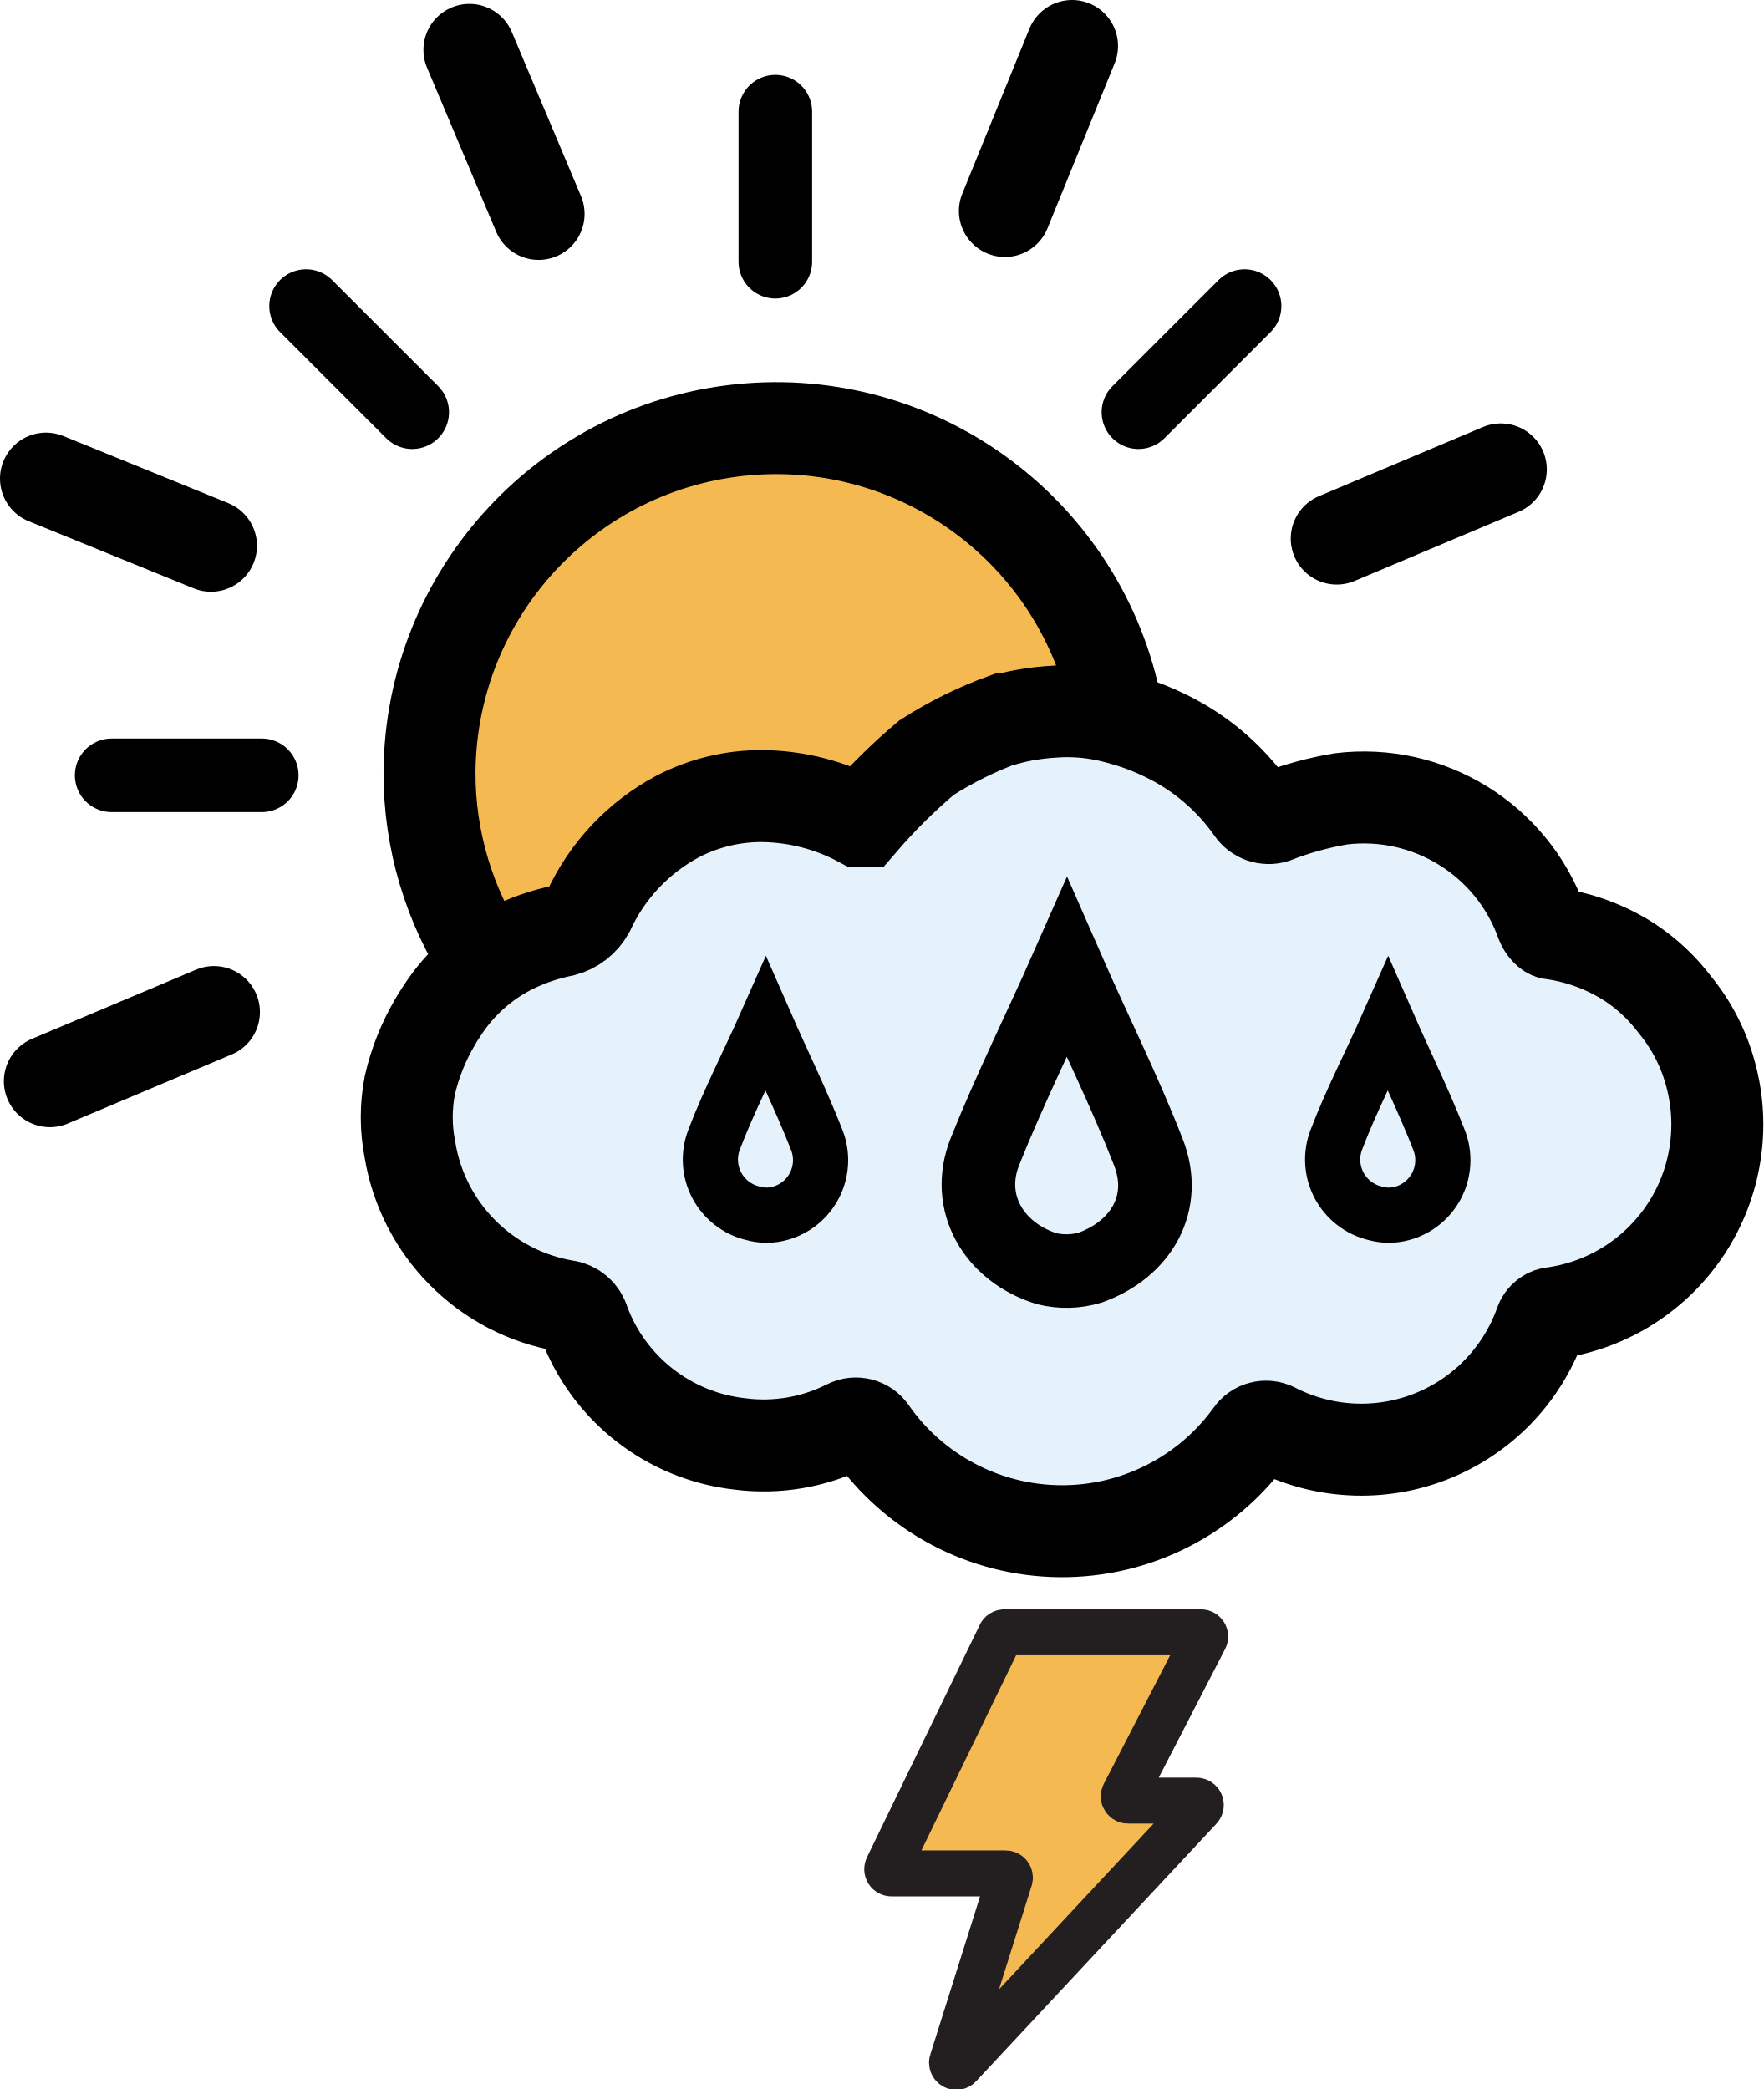
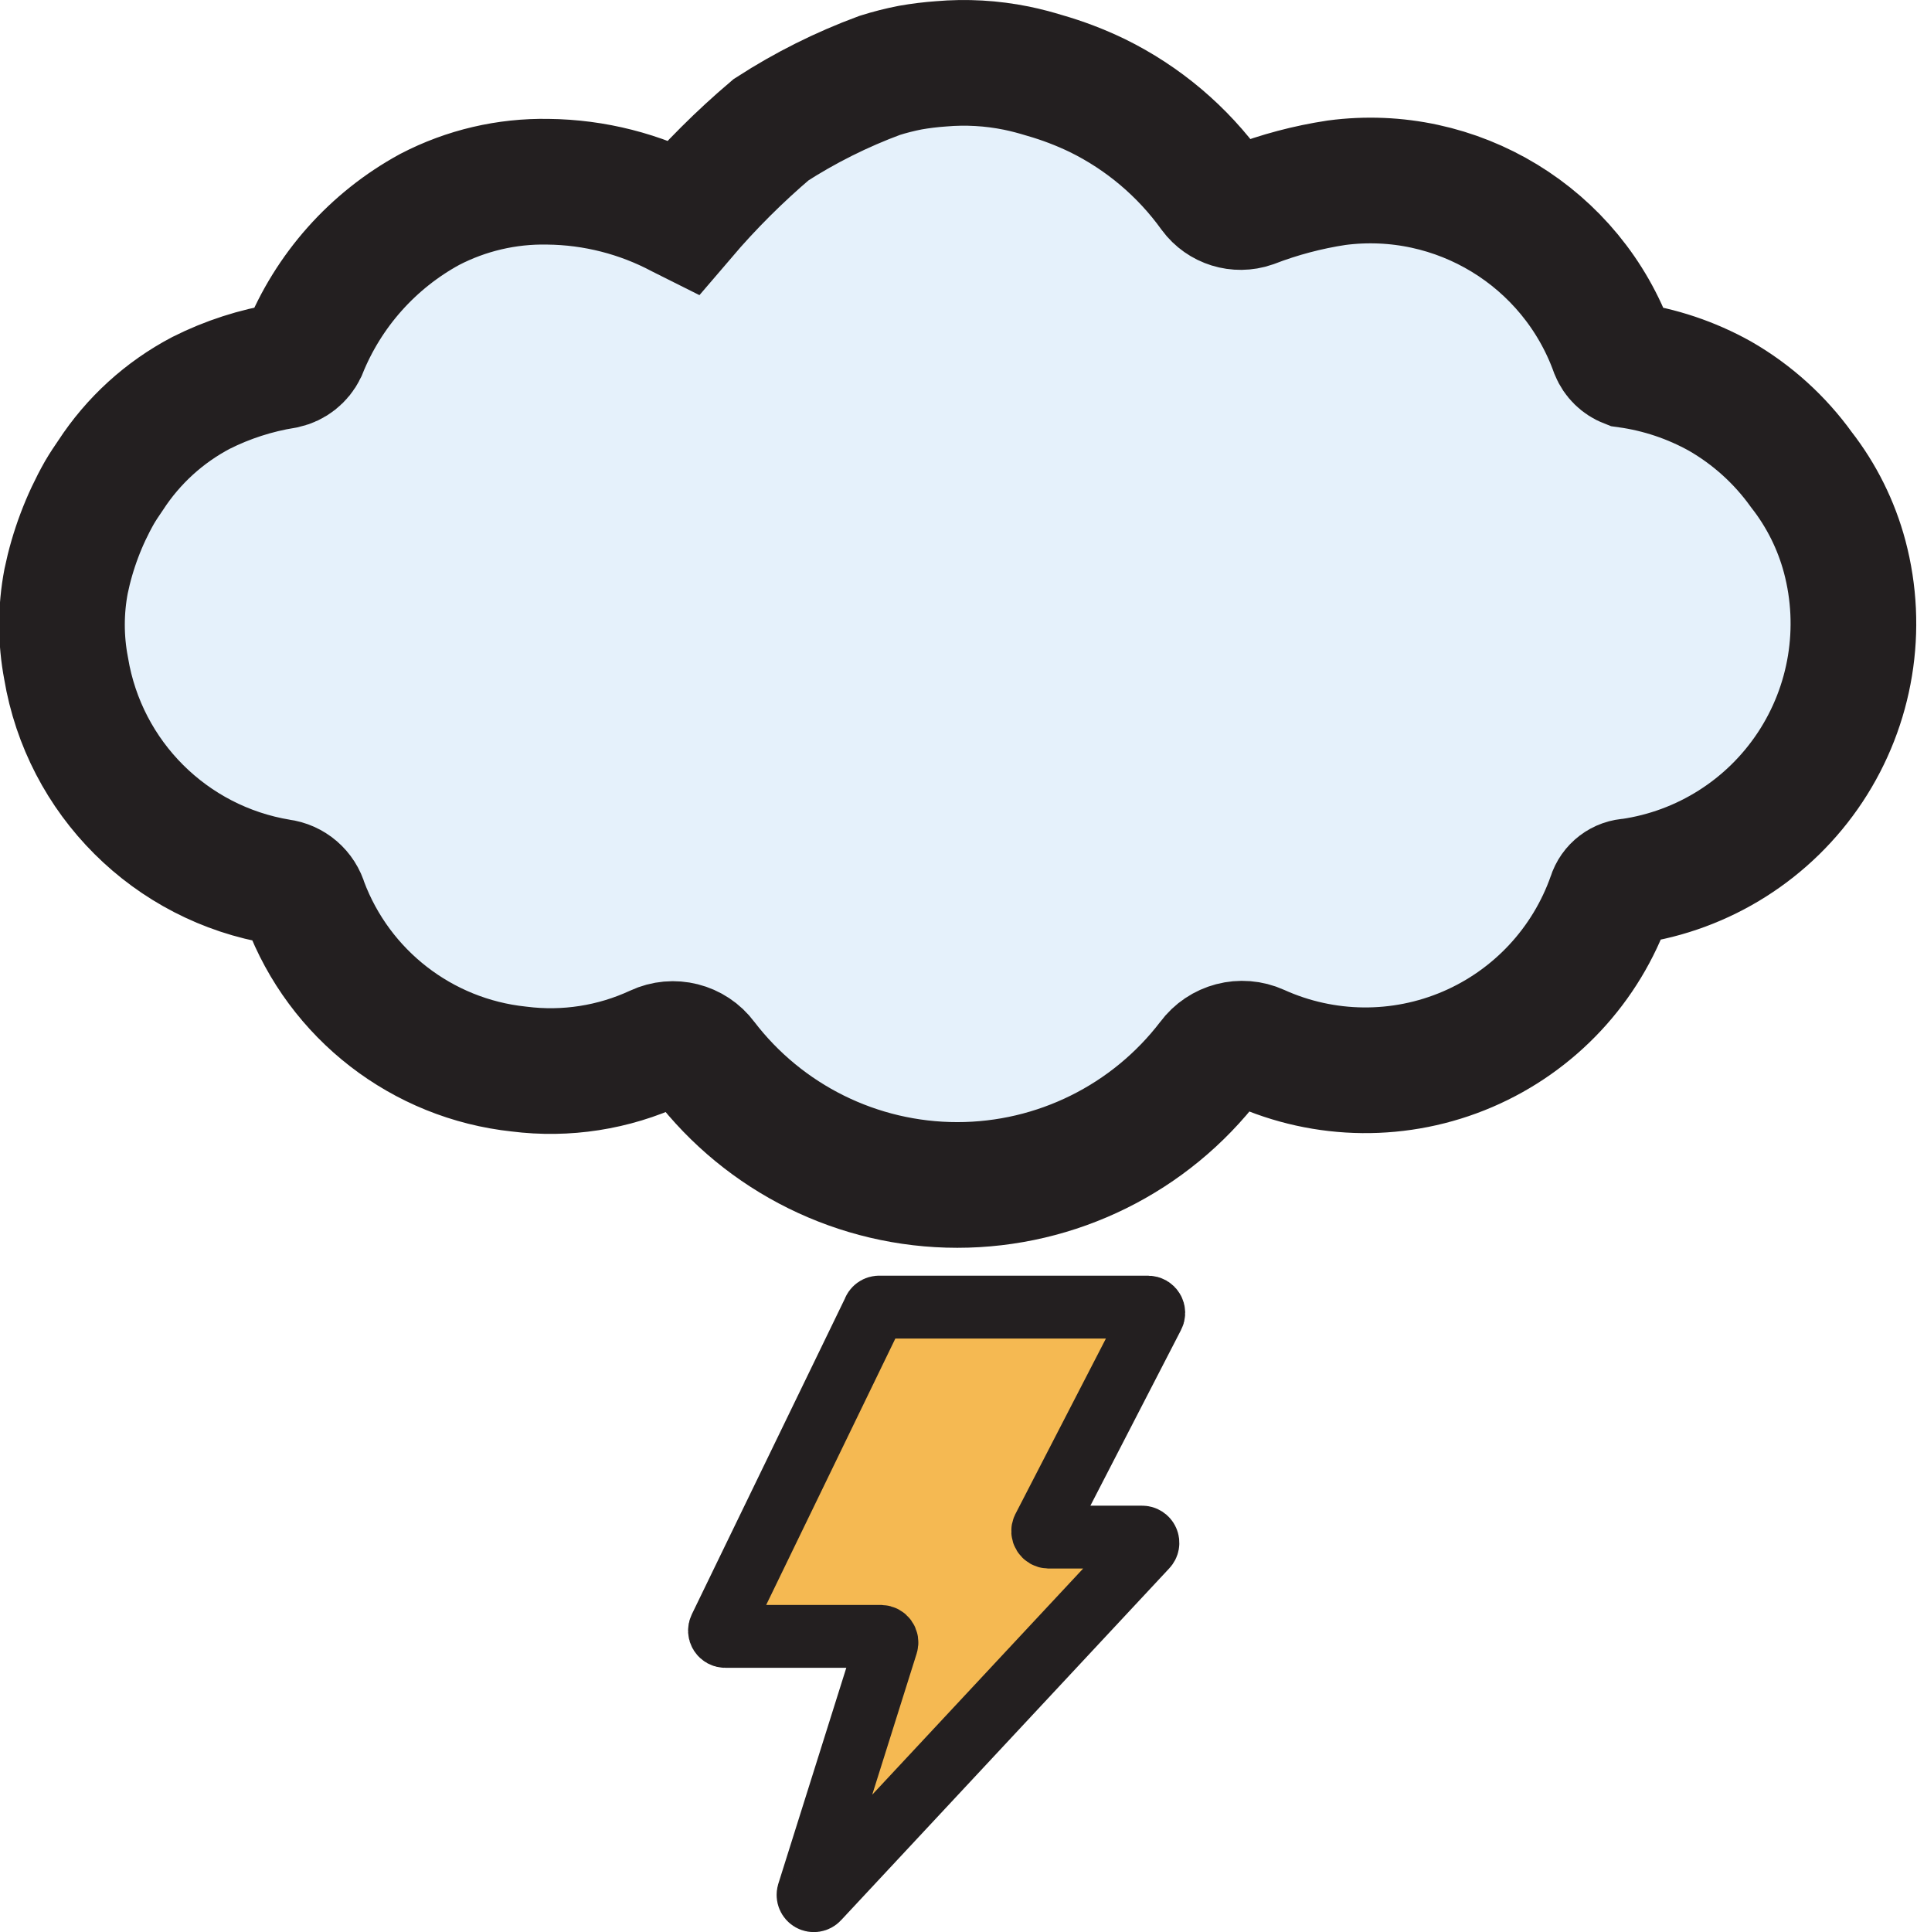
- <svg xmlns="http://www.w3.org/2000/svg" viewBox="0 0 95.87 113.57">
+ <svg xmlns="http://www.w3.org/2000/svg" viewBox="0 0 76.26 76.86">
  <defs>
-     <style>.cls-1{fill:#f5b952;}.cls-2{fill:#e5f1fb;}.cls-3,.cls-4,.cls-5,.cls-6,.cls-7,.cls-8{fill:none;stroke-miterlimit:10;}.cls-3{stroke:#231f20;stroke-width:2.5px;}.cls-4,.cls-5,.cls-6,.cls-7,.cls-8{stroke:#000;}.cls-4{stroke-width:3px;}.cls-5,.cls-7{stroke-width:4px;}.cls-6,.cls-8{stroke-width:5px;}.cls-7,.cls-8{stroke-linecap:round;}</style>
+     <style>.cls-1{fill:#f5b952;}.cls-2{fill:#e5f1fb;}.cls-3,.cls-4{fill:none;stroke:#231f20;stroke-miterlimit:10;}.cls-3{stroke-width:2.5px;}.cls-4{stroke-width:5px;}</style>
  </defs>
  <g id="Layer_2" data-name="Layer 2">
    <g id="Layer_1-2" data-name="Layer 1">
-       <path class="cls-1" d="M54.58,88.74H65.29a.23.23,0,0,1,.2.34l-4.37,8.47a.23.23,0,0,0,.21.34h3.72a.24.24,0,0,1,.17.4l-13.06,14a.23.23,0,0,1-.39-.23l3.12-9.91a.23.23,0,0,0-.22-.3h-6.2a.23.23,0,0,1-.21-.34l6.11-12.59A.24.24,0,0,1,54.58,88.74Z" />
-       <path class="cls-2" d="M91.49,57.56a9.81,9.81,0,0,0-1.9-3.66,9.56,9.56,0,0,0-2.42-2.24,10.27,10.27,0,0,0-4.12-1.5c-.2,0-.45-.32-.54-.54a10,10,0,0,0-10.7-6.52,17.43,17.43,0,0,0-3.55.93,1.05,1.05,0,0,1-1.18-.41,11.86,11.86,0,0,0-4.6-3.91,13.08,13.08,0,0,0-2-.79c-.36-.1-.72-.2-1.1-.28a10.43,10.43,0,0,0-3-.18,12.07,12.07,0,0,0-1.2.14c-.58.09-1,.19-1.15.23l-.13.05a20.83,20.83,0,0,0-4.16,2,28.87,28.87,0,0,0-3.42,3.33l-.1,0A11.33,11.33,0,0,0,41,42.87,9.79,9.79,0,0,0,36.48,44a10.75,10.75,0,0,0-4.72,5,2.17,2.17,0,0,1-1.34,1,10.8,10.8,0,0,0-2.84,1A9.34,9.34,0,0,0,24,54.1c-.15.22-.29.42-.43.65a11.67,11.67,0,0,0-1.32,3.41,8.6,8.6,0,0,0,0,3.34,10,10,0,0,0,8.28,8.23,1.17,1.17,0,0,1,1,.84,10.23,10.23,0,0,0,14,5.43,1,1,0,0,1,1.25.32,12.48,12.48,0,0,0,20.18.1,1,1,0,0,1,1.25-.31A10.16,10.16,0,0,0,82.4,70.59a.84.84,0,0,1,.77-.57A10,10,0,0,0,91.49,57.56Z" />
-       <path class="cls-1" d="M60.12,37.62C60,39.15,48.63,40.3,36.24,45.79,26.79,50,23.43,53,23.43,42.68A18.73,18.73,0,0,1,42.16,24C52.5,24,60.5,29.32,60.12,37.62Z" />
-       <path class="cls-3" d="M54.58,88.74H65.29a.23.23,0,0,1,.2.34l-4.37,8.47a.23.23,0,0,0,.21.34h3.72a.24.24,0,0,1,.17.4l-13.06,14a.23.23,0,0,1-.39-.23l3.12-9.91a.23.23,0,0,0-.22-.3h-6.2a.23.23,0,0,1-.21-.34l6.11-12.59A.24.24,0,0,1,54.58,88.74Z" />
-       <path class="cls-4" d="M41.63,55.68c-.93,2.1-2,4.15-2.81,6.28a3,3,0,0,0,2.11,4,2.7,2.7,0,0,0,1.49,0,3,3,0,0,0,2-3.94C43.57,59.84,42.55,57.78,41.63,55.68Z" />
-       <path class="cls-4" d="M75.46,55.68c-.93,2.1-2,4.15-2.81,6.28a3,3,0,0,0,2.11,4,2.7,2.7,0,0,0,1.49,0,3,3,0,0,0,2-3.94C77.4,59.84,76.38,57.78,75.46,55.68Z" />
-       <path class="cls-5" d="M58,52.62c-1.47,3.33-3.11,6.61-4.46,10-1.1,2.78.5,5.46,3.35,6.35a4.51,4.51,0,0,0,2.39-.06c2.77-1,4.23-3.52,3.15-6.27C61.11,59.24,59.48,56,58,52.62Z" />
-       <path class="cls-6" d="M93,58.42a10,10,0,0,0-1.94-3.79,9.9,9.9,0,0,0-2.47-2.32,10.51,10.51,0,0,0-4.21-1.56c-.21,0-.47-.33-.56-.56A10.27,10.27,0,0,0,72.9,43.43a18.22,18.22,0,0,0-3.62,1A1.08,1.08,0,0,1,68.07,44a12.23,12.23,0,0,0-4.7-4,13.15,13.15,0,0,0-2.09-.82c-.37-.11-.74-.21-1.12-.29a10.24,10.24,0,0,0-3-.19,12.17,12.17,0,0,0-1.22.14,10.62,10.62,0,0,0-1.18.25l-.13,0a21.36,21.36,0,0,0-4.26,2.1,30.81,30.81,0,0,0-3.5,3.46l-.1,0a11.55,11.55,0,0,0-5.29-1.37,9.84,9.84,0,0,0-4.66,1.12A11.06,11.06,0,0,0,32,49.52a2.22,2.22,0,0,1-1.38,1.07,11.2,11.2,0,0,0-2.89,1,9.68,9.68,0,0,0-3.63,3.26c-.14.22-.3.44-.43.68A12.12,12.12,0,0,0,22.28,59a9.1,9.1,0,0,0,0,3.47A10.31,10.31,0,0,0,30.74,71a1.18,1.18,0,0,1,1,.87,10.25,10.25,0,0,0,8.48,6.63,10.11,10.11,0,0,0,5.85-1,1,1,0,0,1,1.28.32A12.66,12.66,0,0,0,68,78a1,1,0,0,1,1.28-.33,10.34,10.34,0,0,0,14.46-5.71.84.84,0,0,1,.79-.59A10.35,10.35,0,0,0,93,58.42Z" />
-       <path class="cls-6" d="M60.77,39A18.84,18.84,0,0,0,23.35,42a18.65,18.65,0,0,0,3.09,10.32" />
-       <line class="cls-7" x1="42.15" y1="14.23" x2="42.15" y2="6.07" />
-       <line class="cls-7" x1="14.23" y1="42.15" x2="6.07" y2="42.15" />
-       <line class="cls-7" x1="22.41" y1="22.41" x2="16.64" y2="16.64" />
-       <line class="cls-7" x1="67.66" y1="16.64" x2="61.89" y2="22.41" />
-       <line class="cls-8" x1="54.63" y1="11.47" x2="58.28" y2="2.5" />
-       <line class="cls-8" x1="11.47" y1="29.67" x2="2.5" y2="26.02" />
-       <line class="cls-8" x1="29.28" y1="11.63" x2="25.52" y2="2.71" />
-       <line class="cls-8" x1="11.63" y1="55.02" x2="2.71" y2="58.78" />
-       <line class="cls-8" x1="81.59" y1="25.52" x2="72.67" y2="29.28" />
+       <path class="cls-1" d="M35,52H45.68a.23.23,0,0,1,.2.34l-4.37,8.47a.24.24,0,0,0,.21.34h3.72a.23.23,0,0,1,.17.39l-13.06,14a.23.23,0,0,1-.39-.22l3.12-9.91a.24.24,0,0,0-.22-.31h-6.2a.23.23,0,0,1-.21-.33l6.11-12.6A.23.23,0,0,1,35,52Z" />
+       <path class="cls-2" d="M71.88,23.29A9.89,9.89,0,0,0,70,19.63a9.52,9.52,0,0,0-2.42-2.23,10.13,10.13,0,0,0-4.12-1.51c-.2,0-.45-.32-.54-.54A10,10,0,0,0,52.2,8.83a18.1,18.1,0,0,0-3.55.93,1.05,1.05,0,0,1-1.18-.41,11.84,11.84,0,0,0-4.6-3.9,12.16,12.16,0,0,0-2-.79c-.36-.11-.72-.21-1.1-.29a10.41,10.41,0,0,0-3-.17c-.44,0-.85.08-1.2.13-.57.09-1,.2-1.15.24l-.12,0a20.65,20.65,0,0,0-4.17,2A28.87,28.87,0,0,0,26.71,10c.08,0,0,0-.1,0A11.27,11.27,0,0,0,21.43,8.6a9.68,9.68,0,0,0-4.56,1.09,10.68,10.68,0,0,0-4.72,5,2.14,2.14,0,0,1-1.34,1,11.18,11.18,0,0,0-2.84,1,9.44,9.44,0,0,0-3.54,3.15c-.15.21-.29.42-.43.65a11.61,11.61,0,0,0-1.32,3.4,8.79,8.79,0,0,0,0,3.34A10,10,0,0,0,11,35.47a1.15,1.15,0,0,1,1,.84,10,10,0,0,0,8.3,6.39,9.92,9.92,0,0,0,5.72-1,1,1,0,0,1,1.25.31,12.48,12.48,0,0,0,20.18.1,1,1,0,0,1,1.25-.31,10.15,10.15,0,0,0,14.14-5.51.82.82,0,0,1,.78-.57A10,10,0,0,0,71.88,23.29Z" />
+       <path class="cls-3" d="M35,52H45.68a.23.23,0,0,1,.2.34l-4.37,8.47a.24.24,0,0,0,.21.34h3.72a.23.23,0,0,1,.17.39l-13.06,14a.23.23,0,0,1-.39-.22l3.12-9.91a.24.24,0,0,0-.22-.31h-6.2a.23.23,0,0,1-.21-.33l6.11-12.6A.23.23,0,0,1,35,52Z" />
+       <path class="cls-4" d="M73.4,22.15a9.69,9.69,0,0,0-1.72-3.46,10.33,10.33,0,0,0-3.24-2.93,10.58,10.58,0,0,0-3.7-1.24,1,1,0,0,1-.56-.55,10.26,10.26,0,0,0-11-6.7,16.1,16.1,0,0,0-3.36.89,1.4,1.4,0,0,1-1.58-.49A12.34,12.34,0,0,0,43.66,3.8a13.2,13.2,0,0,0-2.1-.8c-.36-.11-.73-.21-1.12-.29a10.53,10.53,0,0,0-3-.17,12,12,0,0,0-1.22.15A11,11,0,0,0,35,3a22.08,22.08,0,0,0-4.32,2.16,30.78,30.78,0,0,0-3.48,3.47l-.1-.05a11.55,11.55,0,0,0-5.3-1.35A9.79,9.79,0,0,0,17.1,8.33a11.12,11.12,0,0,0-5,5.62,1.12,1.12,0,0,1-.76.6A11.52,11.52,0,0,0,8,15.63a9.65,9.65,0,0,0-3.6,3.28c-.15.22-.3.44-.44.68a12.13,12.13,0,0,0-1.33,3.53,9.24,9.24,0,0,0,0,3.47,10.32,10.32,0,0,0,8.51,8.49,1.19,1.19,0,0,1,1,.86,10.24,10.24,0,0,0,8.51,6.59,10,10,0,0,0,5.47-.85,1.55,1.55,0,0,1,1.9.48,12.67,12.67,0,0,0,20.14,0,1.57,1.57,0,0,1,1.91-.5,10.32,10.32,0,0,0,14-6,.85.85,0,0,1,.79-.6A10.36,10.36,0,0,0,73.4,22.15Z" />
    </g>
  </g>
</svg>
